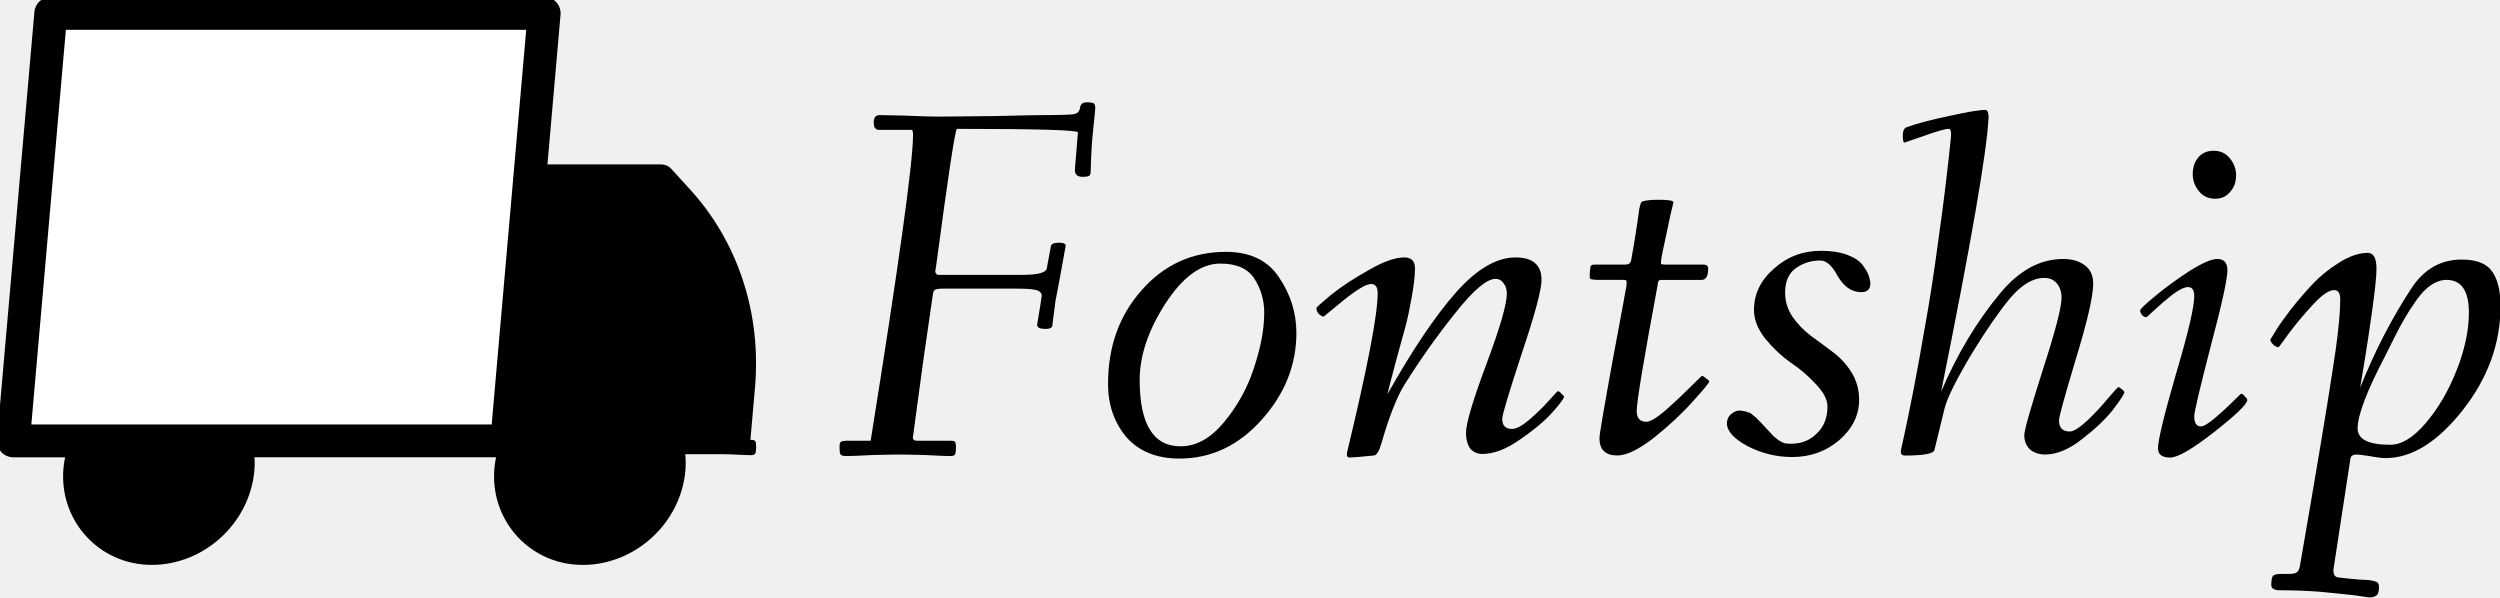
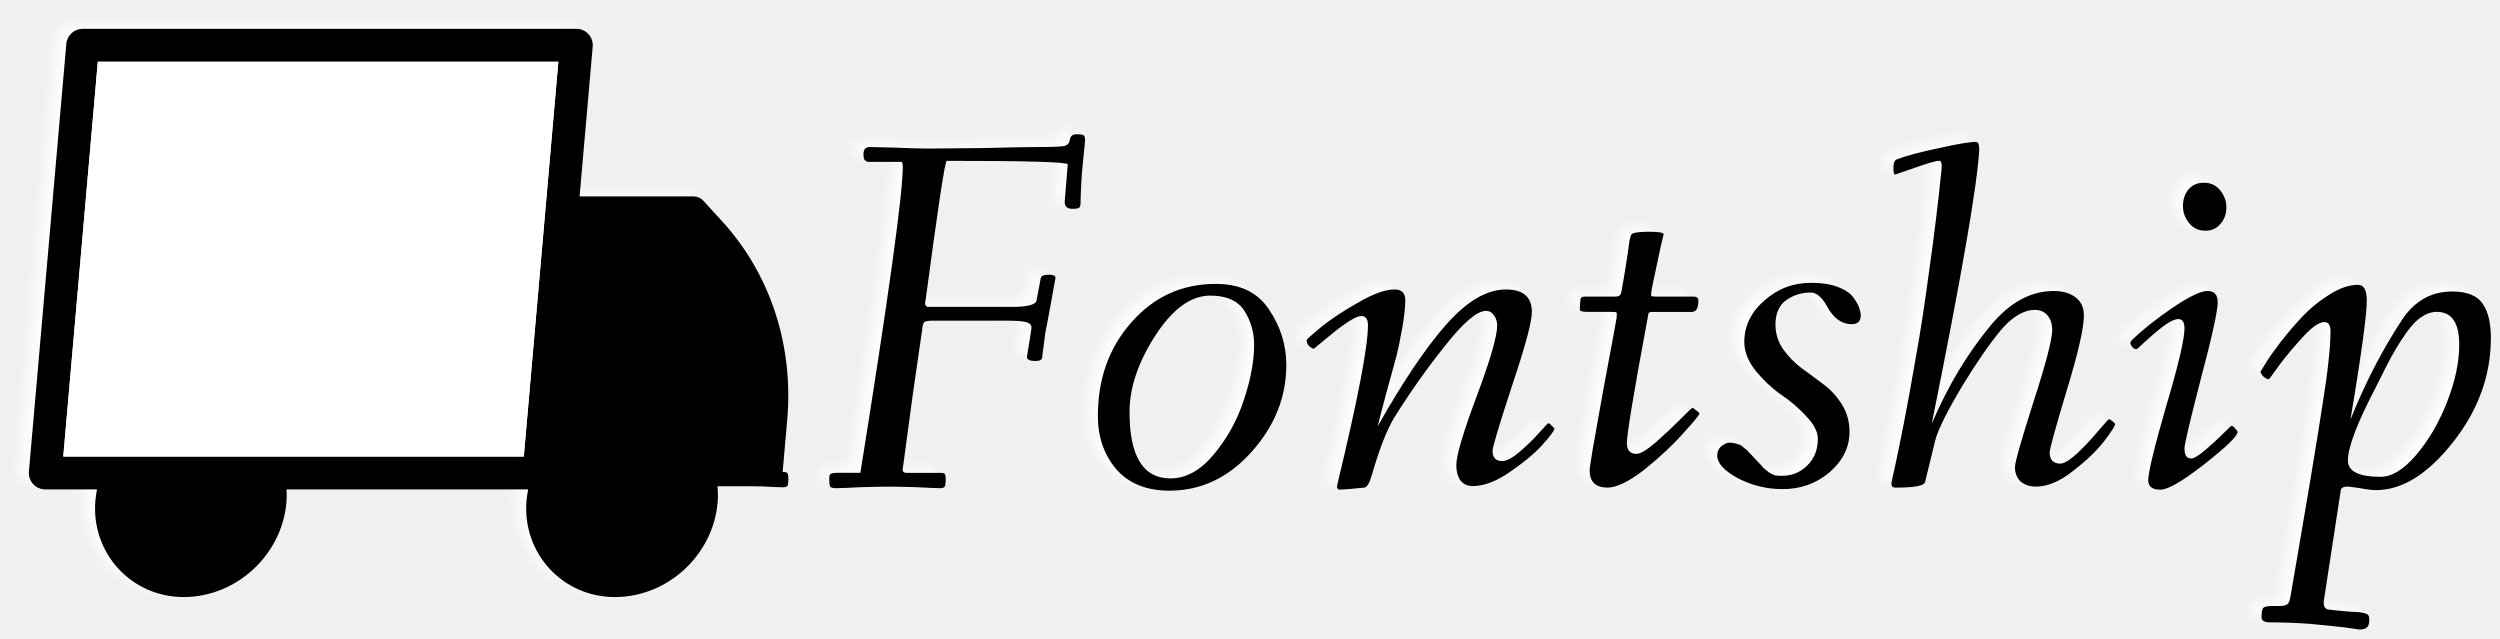
- <svg xmlns="http://www.w3.org/2000/svg" width="470.2" height="112.4" clip-rule="evenodd" fill-rule="evenodd" stroke-linecap="round" stroke-linejoin="round" version="1.1" viewBox="0 0 470.2 112.4">
-   <path d="m9.553-.586c-1.604-0-2.942 1.226-3.082 2.824l-7.035 80.41c-.159 1.808 1.267 3.364 3.082 3.363h9.727c-.137.675-.25 1.356-.311 2.053-.864 9.873 6.713 18.18 16.6 18.18 9.888 0 18.44-7.875 19.31-17.75.074-.842.071-1.67.029-2.488h45.43c-.138.674-.254 1.356-.314 2.053-.864 9.879 6.713 18.19 16.61 18.19 9.895 1e-5 18.45-7.873 19.31-17.75.092-1.048.068-2.073-.023-3.078h6.957v.002c.553.012.794.009 1.484.027 2.027.107 3.333.16 3.92.16.32 0 .534-.053.641-.16.16-.107.24-.24.24-.4.053-.213.08-.559.08-1.039 0-.533-.053-.881-.16-1.041-.107-.16-.374-.24-.801-.24h-.109l.859-9.814c1.218-13.92-3.154-27.35-12.19-37.26l-3.574-3.916c-.474-.52-1.146-.816-1.85-.816h-21.42l2.463-28.15c.158-1.808-1.266-3.362-3.08-3.363z" clip-rule="nonzero" color="#000000" color-rendering="auto" dominant-baseline="auto" fill-rule="nonzero" image-rendering="auto" shape-rendering="auto" solid-color="#000000" stop-color="#000000" style="font-feature-settings:normal;font-variant-alternates:normal;font-variant-caps:normal;font-variant-east-asian:normal;font-variant-ligatures:normal;font-variant-numeric:normal;font-variant-position:normal;font-variation-settings:normal;inline-size:0;isolation:auto;mix-blend-mode:normal;shape-margin:0;shape-padding:0;text-decoration-color:#000000;text-decoration-line:none;text-decoration-style:solid;text-indent:0;text-orientation:mixed;text-transform:none;white-space:normal" />
-   <g aria-label="Fontship">
-     <path d="m157.9 84.04q0-.864.288-.96.288-.192 1.44-.192h4.128q7.968-49.82 7.968-57.5 0-.96-.288-.96h-5.28q-.672 0-1.056 0-.288-.096-.576-.384-.192-.384-.192-1.056 0-1.344 1.152-1.344l4.512.096q4.416.192 6.432.192 2.688 0 10.37-.096 7.776-.192 9.696-.192 4.704 0 5.568-.192t1.056-1.056q.096-1.152 1.248-1.152 1.056 0 1.344.192t.288.864q0 .384-.384 3.936t-.48 8.064q0 .576-.288.768t-1.248.192q-1.44 0-1.44-1.344 0-.192.288-3.456t.288-3.552q0-.672-22.75-.672-.48 0-3.936 25.92-.192.768-.096 1.152.192.288.384.384.192 0 1.056 0h14.98q4.32 0 4.512-1.248l.768-4.128q.096-.672 1.536-.672 1.248 0 1.248.576 0 .096-1.344 7.392-.288 1.344-.576 2.976-.192 1.536-.384 2.976-.192 1.344-.192 1.632-.096.672-1.248.672-1.632 0-1.632-.768.864-5.184.864-5.472 0-.768-.96-1.056t-3.84-.288h-13.73q-.864 0-1.152.096-.288 0-.48.192t-.288.672q-.192 1.248-1.824 12.58-1.536 11.23-1.92 14.21-.192.864.768.864h6.24q.768 0 .864.192.192.192.192 1.056 0 1.056-.192 1.344t-.864.288q-1.056 0-4.608-.192-3.456-.096-4.992-.096t-5.184.096q-3.648.192-4.704.192-.96 0-1.152-.288-.192-.192-.192-1.44z" />
-     <path d="m208.4 72.23q0-10.56 6.336-17.66 6.336-7.2 15.84-7.2 6.816 0 9.984 4.8 3.264 4.8 3.264 10.46 0 9.024-6.528 16.32t-15.46 7.296q-6.432 0-9.984-4.032-3.456-4.128-3.456-9.984zm5.952-.768q0 12.48 7.68 12.48 4.416 0 8.16-4.512 3.84-4.608 5.664-10.27 1.92-5.76 1.92-10.37 0-3.456-1.824-6.336t-6.432-2.88q-5.472 0-10.37 7.584-4.8 7.488-4.8 14.3z" />
-     <path d="m247.6 57.92q0-.192 2.784-2.496 2.88-2.304 7.008-4.608 4.128-2.4 6.72-2.4 2.016 0 2.016 2.016t-.576 5.28-1.152 5.472-1.92 7.008q-1.248 4.704-1.536 5.952 7.104-12.58 12.86-19.1 5.856-6.624 11.23-6.624 4.896 0 4.896 4.224 0 2.784-3.744 13.92-3.648 11.14-3.648 12.19 0 1.92 1.824 1.92 1.248 0 3.264-1.728 2.112-1.824 3.648-3.552 1.632-1.824 1.728-1.824.288 0 .672.48.48.384.48.576 0 .48-2.304 3.072-2.304 2.496-6.144 5.088-3.744 2.592-6.912 2.592-1.44 0-2.304-1.056-.768-1.152-.768-2.88 0-2.688 3.84-12.96t3.84-13.25q0-1.152-.576-1.92-.576-.864-1.536-.864-2.496 0-7.584 6.432-5.088 6.336-9.6 13.54-2.112 3.456-4.224 10.75-.672 2.4-1.44 2.496-3.84.384-4.608.384-.672 0-.48-.96 5.76-23.9 5.76-29.95 0-1.728-1.248-1.728-1.344 0-5.184 3.072l-3.744 3.072q-.288 0-.864-.48-.48-.48-.48-1.152z" />
-     <path d="m299 52.26q0-.096 0-.864.096-.768.096-.96 0-.672.768-.672h5.856q.864 0 1.056-.768.96-5.28 1.536-9.696.192-.96.384-1.248.288-.288 1.344-.384.48-.096 2.016-.096 2.688 0 2.688.48 0 .096-.576 2.4-.48 2.304-1.056 4.992-.576 2.592-.672 3.36-.096.672 0 .864.192.096.96.096h7.008q.864 0 .864.768 0 2.112-1.248 2.112h-7.008q-.48 0-.672 0t-.384.192q-.096.096-.096.192t-.096.576q-3.936 21.12-3.936 23.71 0 2.016 1.824 2.016 1.056 0 3.552-2.112 2.496-2.208 4.608-4.32 2.208-2.208 2.304-2.208.192 0 .768.48.576.384.576.576 0 .384-3.072 3.744-2.976 3.36-7.296 6.816-4.32 3.36-6.912 3.36-3.36 0-3.36-3.264 0-.96 2.496-14.69 2.592-13.82 2.592-14.02t0-.384q.096-.48-.096-.576-.096-.096-.768-.096h-4.512q-1.536 0-1.536-.384z" />
-     <path d="m324.8 79.62q0-1.056.768-1.728.864-.672 1.536-.672.48 0 .768.096.384 0 .768.192.384.096.576.192t.48.384q.384.288.48.384.192.096.576.576.384.384.48.48.48.48 1.248 1.344.768.768 1.056 1.152.384.288.96.768.576.384 1.152.576.576.096 1.248.096 2.88 0 4.8-1.92 2.016-1.92 2.016-5.088 0-1.92-2.208-4.224-2.112-2.304-4.704-4.032-2.592-1.824-4.8-4.512-2.112-2.688-2.112-5.376 0-4.512 3.744-7.776 3.744-3.36 8.832-3.36 2.976 0 4.992.768t2.88 1.92 1.152 2.016.288 1.44q0 1.632-1.728 1.632-2.784 0-4.608-3.36-1.44-2.592-3.072-2.592-2.592 0-4.608 1.44t-2.016 4.608q0 2.496 1.44 4.608 1.44 2.016 3.456 3.552 2.016 1.44 4.032 2.976 2.112 1.536 3.552 3.84t1.44 5.184q0 4.32-3.744 7.584-3.744 3.168-8.832 3.168-4.416 0-8.352-2.016-3.936-2.112-3.936-4.32z" />
-     <path d="m357.5 84.9q0-.192.672-3.168.672-3.072 1.728-8.448 1.056-5.472 2.208-12.19 1.248-6.816 2.496-16.22 1.344-9.408 2.304-18.82.192-1.824-.384-1.824-.96 0-4.704 1.344l-3.648 1.248q-.288 0-.288-1.344 0-1.248.672-1.536 2.88-1.056 7.968-2.112 5.088-1.152 6.912-1.152.576 0 .576 1.44-.48 9.696-8.928 51.55 4.512-10.56 11.04-18.43 5.376-6.528 11.9-6.528 2.496 0 4.032 1.152 1.632 1.152 1.632 3.456 0 3.552-3.264 14.21-3.168 10.56-3.168 11.52 0 2.112 2.016 2.112 1.056 0 3.264-2.016 2.208-2.112 3.936-4.224 1.824-2.112 1.92-2.112.192 0 .672.384t.48.576q0 .48-2.112 3.264-2.112 2.688-5.856 5.568-3.648 2.88-6.912 2.88-1.728 0-2.88-.96-1.056-1.056-1.056-2.688 0-1.344 3.456-12.19 3.552-10.94 3.552-13.63 0-1.632-.864-2.688t-2.4-1.056q-3.168 0-6.432 3.84-3.168 3.84-7.104 10.27-4.416 7.392-5.184 10.37l-1.92 7.872q-.192 1.056-5.568 1.056-.768 0-.768-.768z" />
-     <path d="m402.9 59.27q-.384-.48-.384-.864t2.784-2.688q2.88-2.4 6.432-4.704 3.648-2.304 5.28-2.304 1.92 0 1.92 2.112 0 2.496-3.168 14.4-3.072 11.9-3.072 13.06 0 1.92 1.248 1.92.768 0 2.592-1.536t3.36-3.072 1.632-1.536q.288 0 .672.48.48.48.48.672 0 1.152-6.24 6.048-6.144 4.8-8.256 4.8-2.304 0-2.304-1.728 0-2.304 3.36-13.92 3.456-11.62 3.456-14.69 0-1.728-1.152-1.728-1.056 0-2.976 1.44-1.824 1.44-3.36 2.88-1.44 1.344-1.536 1.344-.384 0-.768-.384zm9.504-26.5q0-1.92 1.056-3.168t2.88-1.248q1.92 0 3.072 1.44t1.152 3.168q0 1.92-1.152 3.168-1.056 1.248-2.784 1.248-1.92 0-3.072-1.44t-1.152-3.168z" />
-     <path d="m427 63.88q.384-.672 1.056-1.728.672-1.152 2.784-3.936 2.208-2.784 4.224-4.896 2.112-2.208 4.896-3.936 2.88-1.824 5.376-1.824 1.632 0 1.632 2.976 0 2.016-.768 7.584t-1.536 10.18l-.768 4.608q4.128-10.27 9.6-18.62 3.552-5.472 9.504-5.472 4.224 0 5.76 2.304 1.536 2.208 1.536 6.432 0 10.56-7.104 19.58t-14.5 9.024q-1.056 0-3.072-.384-2.016-.288-2.304-.288-1.152 0-1.248.768l-3.072 20.06q-.48 2.208.864 2.304 1.536.192 3.84.384 1.344.096 1.824.096.576.096 1.056.192.576.192.672.384.192.288.192.672 0 1.344-.48 1.632-.384.384-1.44.384-.096 0-2.592-.384-2.496-.288-6.528-.672-3.936-.288-7.584-.288-1.632 0-1.632-.96 0-1.344.288-1.728.384-.384 1.536-.384h1.536q1.152 0 1.536-.384.384-.288.576-1.632 4.512-26.11 5.952-35.62 1.536-9.504 1.536-14.02 0-1.728-1.152-1.728-1.44 0-3.936 2.688t-4.512 5.376q-1.92 2.688-2.016 2.688-.384 0-.96-.48-.576-.576-.576-.96zm16.42 16.7q0 3.072 6.144 3.072 3.168 0 6.624-4.032 3.552-4.128 5.856-9.984t2.304-10.85q0-6.144-4.224-6.144-1.44 0-2.88.96-1.344.864-2.784 2.88-1.344 1.92-2.112 3.264-.768 1.248-2.112 3.936t-1.536 3.072q-5.28 10.08-5.28 13.82z" />
+ <svg xmlns="http://www.w3.org/2000/svg" width="470" height="120" clip-rule="evenodd" fill-rule="evenodd" stroke-linecap="round" stroke-linejoin="round" version="1.1" viewBox="0 0 470 120">
+   <defs>
+     <filter id="filter11" x="-.014" y="-.037" width="1.022" height="1.062" color-interpolation-filters="sRGB">
+       <feFlood flood-color="rgb(255,255,255)" flood-opacity=".8" in="SourceGraphic" result="flood" />
+       <feGaussianBlur in="SourceGraphic" result="blur" stdDeviation="1" />
+       <feOffset dx="-2" dy="-1" in="blur" result="offset" />
+       <feComposite in="flood" in2="offset" operator="in" result="comp1" />
+       <feComposite in="SourceGraphic" in2="comp1" result="comp2" />
+     </filter>
+     <filter id="filter13" x="-.031" y="-.032" width="1.048" height="1.054" color-interpolation-filters="sRGB">
+       <feFlood flood-color="rgb(255,255,255)" flood-opacity=".8" in="SourceGraphic" result="flood" />
+       <feGaussianBlur in="SourceGraphic" result="blur" stdDeviation="1" />
+       <feOffset dx="-2" dy="-1" in="blur" result="offset" />
+       <feComposite in="flood" in2="offset" operator="in" result="comp1" />
+       <feComposite in="SourceGraphic" in2="comp1" result="comp2" />
+     </filter>
+   </defs>
+   <g transform="translate(6,6)" filter="url(#filter13)">
+     <path d="m9.553-.586c-1.604-0-2.943 1.226-3.082 2.824l-7.035 80.41c-.159 1.808 1.267 3.364 3.082 3.363h9.727c-.137.675-.25 1.357-.31 2.053-.864 9.873 6.713 18.18 16.6 18.18 9.888 0 18.44-7.875 19.31-17.75.074-.842.071-1.67.029-2.488h45.43c-.138.674-.254 1.356-.315 2.053-.864 9.879 6.711 18.19 16.61 18.19 9.895 1e-5 18.45-7.873 19.31-17.75.092-1.048.068-2.073-.023-3.078h6.957v.002c.553.012.794.009 1.484.027 2.027.107 3.333.16 3.92.16.32 0 .534-.053.641-.16.16-.107.24-.24.24-.4.053-.213.08-.559.08-1.039 0-.533-.053-.881-.16-1.041-.107-.16-.374-.24-.801-.24h-.109l.859-9.814c1.218-13.92-3.154-27.35-12.19-37.26l-3.574-3.916c-.474-.52-1.146-.816-1.85-.816h-21.42l2.463-28.15c.158-1.807-1.266-3.362-3.08-3.363zm2.834 6.186h86.58l-6.494 74.23h-86.58z" style="font-feature-settings:normal;font-variant-alternates:normal;font-variant-caps:normal;font-variant-east-asian:normal;font-variant-ligatures:normal;font-variant-numeric:normal;font-variant-position:normal;font-variation-settings:normal;inline-size:0;isolation:auto;mix-blend-mode:normal;shape-margin:0;shape-padding:0;text-decoration-color:#000000;text-decoration-line:none;text-decoration-style:solid;text-indent:0;text-orientation:mixed;text-transform:none;white-space:normal" />
  </g>
-   <path d="m12.39 5.6-6.494 74.23h86.58l6.494-74.23z" fill="#fff" />
+   <path d="m155.9 90.04q0-.864.288-.96.288-.192 1.44-.192h4.128q7.968-49.82 7.968-57.5 0-.96-.288-.96h-5.28q-.672 0-1.056 0-.288-.096-.576-.384-.192-.384-.192-1.056 0-1.344 1.152-1.344l4.512.096q4.416.192 6.432.192 2.688 0 10.37-.096 7.776-.192 9.696-.192 4.704 0 5.568-.192t1.056-1.056q.096-1.152 1.248-1.152 1.056 0 1.344.192t.288.864q0 .384-.384 3.936t-.48 8.064q0 .576-.288.768t-1.248.192q-1.44 0-1.44-1.344 0-.192.288-3.456t.288-3.552q0-.672-22.75-.672-.48 0-3.936 25.92-.192.768-.096 1.152.192.288.384.384.192 0 1.056 0h14.98q4.32 0 4.512-1.248l.768-4.128q.096-.672 1.536-.672 1.248 0 1.248.576 0 .096-1.344 7.392-.288 1.344-.576 2.976-.192 1.536-.384 2.976-.192 1.344-.192 1.632-.096.672-1.248.672-1.632 0-1.632-.768.864-5.184.864-5.472 0-.768-.96-1.056t-3.84-.288h-13.73q-.864 0-1.152.096-.288 0-.48.192t-.288.672q-.192 1.248-1.824 12.58-1.536 11.23-1.92 14.21-.192.864.768.864h6.24q.768 0 .864.192.192.192.192 1.056 0 1.056-.192 1.344t-.864.288q-1.056 0-4.608-.192-3.456-.096-4.992-.096t-5.184.096q-3.648.192-4.704.192-.96 0-1.152-.288-.192-.192-.192-1.44zm50.5-11.81q0-10.56 6.336-17.66 6.336-7.2 15.84-7.2 6.816 0 9.984 4.8 3.264 4.8 3.264 10.46 0 9.024-6.528 16.32t-15.46 7.296q-6.432 0-9.984-4.032-3.456-4.128-3.456-9.984zm5.952-.768q0 12.48 7.68 12.48 4.416 0 8.16-4.512 3.84-4.608 5.664-10.27 1.92-5.76 1.92-10.37 0-3.456-1.824-6.336t-6.432-2.88q-5.472 0-10.37 7.584-4.8 7.488-4.8 14.3zm33.31-13.54q0-.192 2.784-2.496 2.88-2.304 7.008-4.608 4.128-2.4 6.72-2.4 2.016 0 2.016 2.016t-.576 5.28-1.152 5.472-1.92 7.008q-1.248 4.704-1.536 5.952 7.104-12.58 12.86-19.1 5.856-6.624 11.23-6.624 4.896 0 4.896 4.224 0 2.784-3.744 13.92-3.648 11.14-3.648 12.19 0 1.92 1.824 1.92 1.248 0 3.264-1.728 2.112-1.824 3.648-3.552 1.632-1.824 1.728-1.824.288 0 .672.48.48.384.48.576 0 .48-2.304 3.072-2.304 2.496-6.144 5.088-3.744 2.592-6.912 2.592-1.44 0-2.304-1.056-.768-1.152-.768-2.88 0-2.688 3.84-12.96t3.84-13.25q0-1.152-.576-1.92-.576-.864-1.536-.864-2.496 0-7.584 6.432-5.088 6.336-9.6 13.54-2.112 3.456-4.224 10.75-.672 2.4-1.44 2.496-3.84.384-4.608.384-.672 0-.48-.96 5.76-23.9 5.76-29.95 0-1.728-1.248-1.728-1.344 0-5.184 3.072l-3.744 3.072q-.288 0-.864-.48-.48-.48-.48-1.152zm51.36-5.664q0-.096 0-.864.096-.768.096-.96 0-.672.768-.672h5.856q.864 0 1.056-.768.96-5.28 1.536-9.696.192-.96.384-1.248.288-.288 1.344-.384.48-.096 2.016-.096 2.688 0 2.688.48 0 .096-.576 2.4-.48 2.304-1.056 4.992-.576 2.592-.672 3.36-.096.672 0 .864.192.096.96.096h7.008q.864 0 .864.768 0 2.112-1.248 2.112h-7.008q-.48 0-.672 0t-.384.192q-.096.096-.096.192t-.096.576q-3.936 21.12-3.936 23.71 0 2.016 1.824 2.016 1.056 0 3.552-2.112 2.496-2.208 4.608-4.32 2.208-2.208 2.304-2.208.192 0 .768.48.576.384.576.576 0 .384-3.072 3.744-2.976 3.36-7.296 6.816-4.32 3.36-6.912 3.36-3.36 0-3.36-3.264 0-.96 2.496-14.69 2.592-13.82 2.592-14.02t0-.384q.096-.48-.096-.576-.096-.096-.768-.096h-4.512q-1.536 0-1.536-.384zm25.82 27.36q0-1.056.768-1.728.864-.672 1.536-.672.48 0 .768.096.384 0 .768.192.384.096.576.192t.48.384q.384.288.48.384.192.096.576.576.384.384.48.48.48.48 1.248 1.344.768.768 1.056 1.152.384.288.96.768.576.384 1.152.576.576.096 1.248.096 2.88 0 4.8-1.92 2.016-1.92 2.016-5.088 0-1.92-2.208-4.224-2.112-2.304-4.704-4.032-2.592-1.824-4.8-4.512-2.112-2.688-2.112-5.376 0-4.512 3.744-7.776 3.744-3.36 8.832-3.36 2.976 0 4.992.768t2.88 1.92 1.152 2.016.288 1.44q0 1.632-1.728 1.632-2.784 0-4.608-3.36-1.44-2.592-3.072-2.592-2.592 0-4.608 1.44t-2.016 4.608q0 2.496 1.44 4.608 1.44 2.016 3.456 3.552 2.016 1.44 4.032 2.976 2.112 1.536 3.552 3.84t1.44 5.184q0 4.32-3.744 7.584-3.744 3.168-8.832 3.168-4.416 0-8.352-2.016-3.936-2.112-3.936-4.32zm32.74 5.28q0-.192.672-3.168.672-3.072 1.728-8.448 1.056-5.472 2.208-12.19 1.248-6.816 2.496-16.22 1.344-9.408 2.304-18.82.192-1.824-.384-1.824-.96 0-4.704 1.344l-3.648 1.248q-.288 0-.288-1.344 0-1.248.672-1.536 2.88-1.056 7.968-2.112 5.088-1.152 6.912-1.152.576 0 .576 1.44-.48 9.696-8.928 51.55 4.512-10.56 11.04-18.43 5.376-6.528 11.9-6.528 2.496 0 4.032 1.152 1.632 1.152 1.632 3.456 0 3.552-3.264 14.21-3.168 10.56-3.168 11.52 0 2.112 2.016 2.112 1.056 0 3.264-2.016 2.208-2.112 3.936-4.224 1.824-2.112 1.92-2.112.192 0 .672.384t.48.576q0 .48-2.112 3.264-2.112 2.688-5.856 5.568-3.648 2.88-6.912 2.88-1.728 0-2.88-.96-1.056-1.056-1.056-2.688 0-1.344 3.456-12.19 3.552-10.94 3.552-13.63 0-1.632-.864-2.688t-2.4-1.056q-3.168 0-6.432 3.84-3.168 3.84-7.104 10.27-4.416 7.392-5.184 10.37l-1.92 7.872q-.192 1.056-5.568 1.056-.768 0-.768-.768zm45.31-25.63q-.384-.48-.384-.864t2.784-2.688q2.88-2.4 6.432-4.704 3.648-2.304 5.28-2.304 1.92 0 1.92 2.112 0 2.496-3.168 14.4-3.072 11.9-3.072 13.06 0 1.92 1.248 1.92.768 0 2.592-1.536t3.36-3.072 1.632-1.536q.288 0 .672.48.48.48.48.672 0 1.152-6.24 6.048-6.144 4.8-8.256 4.8-2.304 0-2.304-1.728 0-2.304 3.36-13.92 3.456-11.62 3.456-14.69 0-1.728-1.152-1.728-1.056 0-2.976 1.44-1.824 1.44-3.36 2.88-1.44 1.344-1.536 1.344-.384 0-.768-.384zm9.504-26.5q0-1.92 1.056-3.168t2.88-1.248q1.92 0 3.072 1.44t1.152 3.168q0 1.92-1.152 3.168-1.056 1.248-2.784 1.248-1.92 0-3.072-1.44t-1.152-3.168zm14.59 31.1q.384-.672 1.056-1.728.672-1.152 2.784-3.936 2.208-2.784 4.224-4.896 2.112-2.208 4.896-3.936 2.88-1.824 5.376-1.824 1.632 0 1.632 2.976 0 2.016-.768 7.584t-1.536 10.18l-.768 4.608q4.128-10.27 9.6-18.62 3.552-5.472 9.504-5.472 4.224 0 5.76 2.304 1.536 2.208 1.536 6.432 0 10.56-7.104 19.58t-14.5 9.024q-1.056 0-3.072-.384-2.016-.288-2.304-.288-1.152 0-1.248.768l-3.072 20.06q-.48 2.208.864 2.304 1.536.192 3.84.384 1.344.096 1.824.096.576.096 1.056.192.576.192.672.384.192.288.192.672 0 1.344-.48 1.632-.384.384-1.44.384-.096 0-2.592-.384-2.496-.288-6.528-.672-3.936-.288-7.584-.288-1.632 0-1.632-.96 0-1.344.288-1.728.384-.384 1.536-.384h1.536q1.152 0 1.536-.384.384-.288.576-1.632 4.512-26.11 5.952-35.62 1.536-9.504 1.536-14.02 0-1.728-1.152-1.728-1.44 0-3.936 2.688t-4.512 5.376q-1.92 2.688-2.016 2.688-.384 0-.96-.48-.576-.576-.576-.96zm16.42 16.7q0 3.072 6.144 3.072 3.168 0 6.624-4.032 3.552-4.128 5.856-9.984t2.304-10.85q0-6.144-4.224-6.144-1.44 0-2.88.96-1.344.864-2.784 2.88-1.344 1.92-2.112 3.264-.768 1.248-2.112 3.936t-1.536 3.072q-5.28 10.08-5.28 13.82z" filter="url(#filter11)" aria-label="Fontship" />
+   <path d="m18.39 11.6-6.494 74.23h86.58l6.494-74.23z" fill="#fff" />
+   <g transform="matrix(.9936 0 0 .9936 -220.4 -59.76)" display="none">
+     <path d="m259.3 135.6q0-.805.242-.967.322-.242 1.289-.242h3.383q0-.161.805-5.477.886-5.396 1.772-11.19.886-5.879 1.852-12.56.967-6.685 1.611-11.84.644-5.235.644-6.926l-.081-.564h-4.349q-1.772 0-1.772-1.45 0-1.369 1.208-1.369l3.785.161q3.705.081 5.396.081 2.255 0 8.698-.081 6.524-.161 8.134-.161 5.235 0 5.316-.725v-.081q.161-1.208 1.289-1.208 1.047 0 1.289.161.322.161.322.967 0 .161-.161 1.53t-.322 3.785q-.161 2.336-.242 4.752 0 .644-.322.886-.242.161-1.208.161-.403 0-.725-.081-.242-.081-.403-.081-.081-.081-.161-.322-.081-.322-.081-.403 0-.081 0-.483 0-.886.403-5.718-2.899-.483-18.69-.483-.322.967-3.222 21.5-.081.322-.081.725.725.322.967.322h12.56q3.383 0 3.544-.886l.644-3.463q.081-.725 1.53-.725 1.289 0 1.289.725 0 .161-1.128 6.282-.242 1.128-.483 2.497-.161 1.289-.322 2.497-.161 1.128-.161 1.369-.081.725-1.289.725-.483 0-.805 0-.242-.081-.564-.242-.242-.161-.242-.564.081-.322.242-1.53.242-1.208.322-2.094.161-.967.161-1.047 0-.886-3.785-.886h-11.52q-.886 0-1.047.081t-.322.564q-.161 1.047-1.53 10.47-1.289 9.423-1.611 11.92-.081.483.403.483h5.396q.644 0 .805.242.161.242.161 1.047 0 .725-.081 1.047 0 .242-.242.403-.161.161-.644.161-.886 0-3.946-.161-2.98-.081-4.269-.081-1.289 0-4.43.081-3.141.161-4.027.161-.805 0-1.047-.322-.161-.322-.161-1.369z" aria-label="F" />
+   </g>
</svg>
